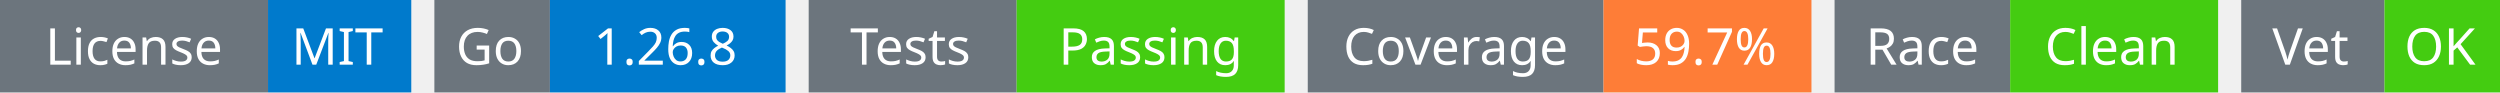
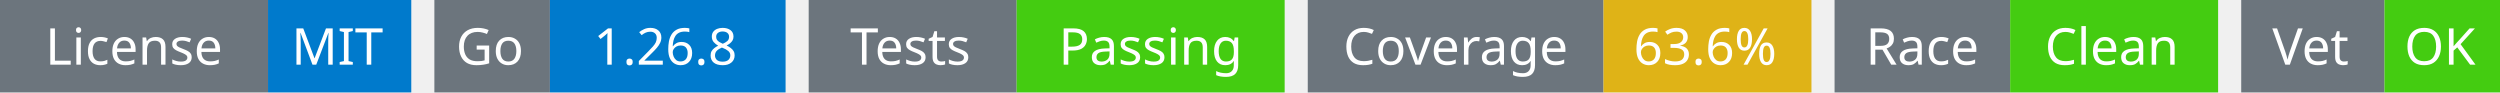
<svg xmlns="http://www.w3.org/2000/svg" width="541" height="20" viewBox="0 0 541 20">
  <g transform="translate(0, 0)">
    <rect x="0" y="0" width="58" height="20" fill="#6c757d" />
    <rect x="58" y="0" width="31" height="20" fill="#007acc" />
    <text x="29" y="14" text-anchor="middle" font-family="sans-serif" font-size="11" fill="white">License</text>
    <text x="73" y="14" text-anchor="middle" font-family="sans-serif" font-size="11" fill="white">MIT</text>
  </g>
  <g transform="translate(94, 0)">
    <rect x="0" y="0" width="25" height="20" fill="#6c757d" />
    <rect x="25" y="0" width="51" height="20" fill="#007acc" />
    <text x="12" y="14" text-anchor="middle" font-family="sans-serif" font-size="11" fill="white">Go</text>
    <text x="50" y="14" text-anchor="middle" font-family="sans-serif" font-size="11" fill="white">1.26.8</text>
  </g>
  <g transform="translate(175, 0)">
    <rect x="0" y="0" width="45" height="20" fill="#6c757d" />
    <rect x="45" y="0" width="58" height="20" fill="#4c1" />
    <text x="22" y="14" text-anchor="middle" font-family="sans-serif" font-size="11" fill="white">Tests</text>
    <text x="74" y="14" text-anchor="middle" font-family="sans-serif" font-size="11" fill="white">Passing</text>
  </g>
  <g transform="translate(283, 0)">
    <rect x="0" y="0" width="64" height="20" fill="#6c757d" />
-     <rect x="64" y="0" width="45" height="20" fill="#fe7d37" />
+     <rect x="64" y="0" width="45" height="20" fill="#dfb317" />
    <text x="32" y="14" text-anchor="middle" font-family="sans-serif" font-size="11" fill="white">Coverage</text>
-     <text x="86" y="14" text-anchor="middle" font-family="sans-serif" font-size="11" fill="white">59.7%</text>
+     <text x="86" y="14" text-anchor="middle" font-family="sans-serif" font-size="11" fill="white">63.6%</text>
  </g>
  <g transform="translate(397, 0)">
    <rect x="0" y="0" width="38" height="20" fill="#6c757d" />
    <rect x="38" y="0" width="45" height="20" fill="#4c1" />
    <text x="19" y="14" text-anchor="middle" font-family="sans-serif" font-size="11" fill="white">Race</text>
    <text x="60" y="14" text-anchor="middle" font-family="sans-serif" font-size="11" fill="white">Clean</text>
  </g>
  <g transform="translate(485, 0)">
    <rect x="0" y="0" width="31" height="20" fill="#6c757d" />
    <rect x="31" y="0" width="25" height="20" fill="#4c1" />
    <text x="15" y="14" text-anchor="middle" font-family="sans-serif" font-size="11" fill="white">Vet</text>
    <text x="43" y="14" text-anchor="middle" font-family="sans-serif" font-size="11" fill="white">OK</text>
  </g>
</svg>
